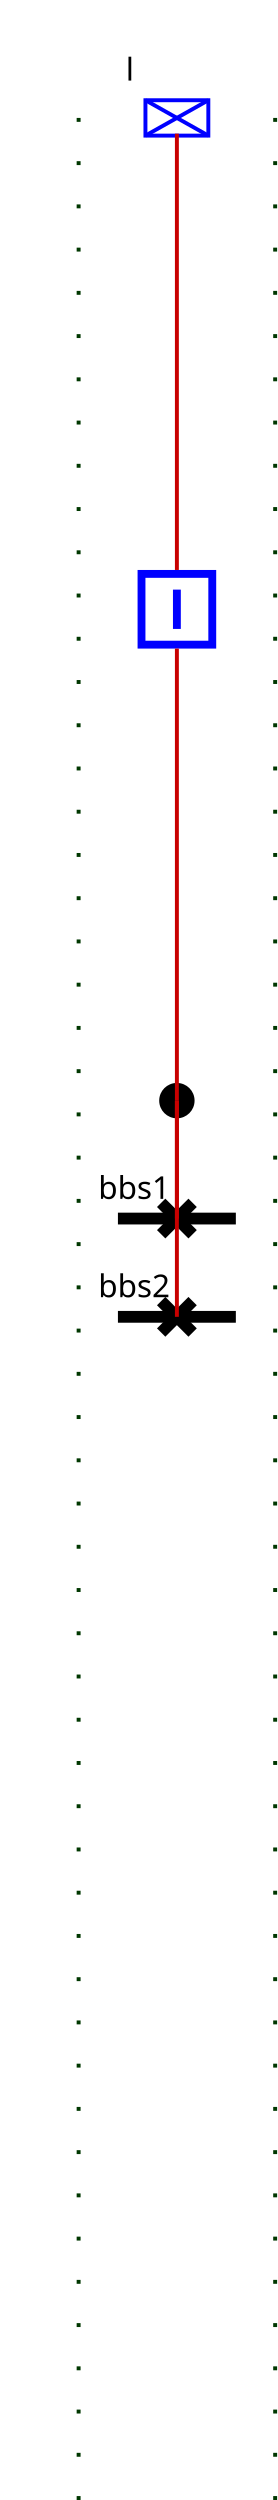
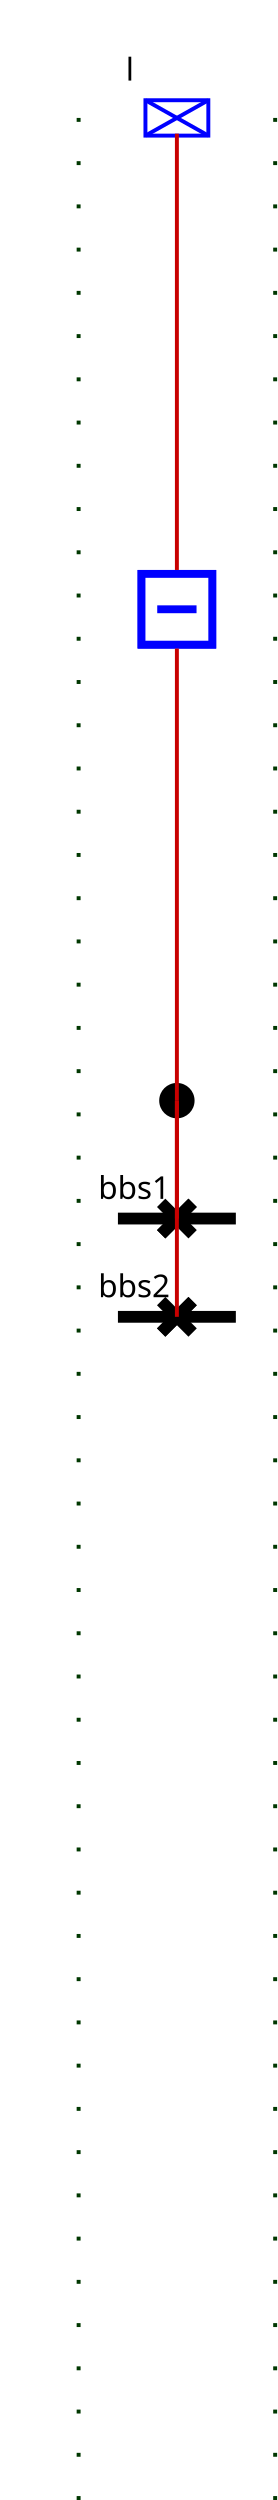
<svg xmlns="http://www.w3.org/2000/svg">
  <g>
    <g>
      <line y2="590.0" style="stroke:rgb(0,55,0);stroke-width:1;stroke-dasharray:1,10" x1="0.0" x2="0.0" transform="translate(20.0,50.0)" y1="-20.0" />
      <line y2="590.0" style="stroke:rgb(0,55,0);stroke-width:1;stroke-dasharray:1,10" x1="50.0" x2="50.0" transform="translate(20.0,50.0)" y1="-20.0" />
    </g>
    <g id="bbs1" transform="translate(30.0,310.0)">
      <line y2="0" style="stroke:rgb(0,0,0);stroke-width:3" x1="0" x2="30.0" y1="0" />
      <text x="-5" font-size="8" y="-5" font-family="Verdana" transform="rotate(0,0,0)">bbs1</text>
    </g>
    <g id="bbs2" transform="translate(30.0,335.0)">
      <line y2="0" style="stroke:rgb(0,0,0);stroke-width:3" x1="0" x2="30.0" y1="0" />
      <text x="-5" font-size="8" y="-5" font-family="Verdana" transform="rotate(0,0,0)">bbs2</text>
    </g>
    <g id="l" transform="translate(37.0,25.5)">
      <rect style="fill:rgb(255,255,255);stroke-pxWidth:1; stroke:rgb(0,0,255)" height="9" width="16" />
      <line y2="9" style="stroke:rgb(0,0,255);stroke-pxWidth:1" x1="0" x2="16" y1="0" />
      <line y2="9" style="stroke:rgb(0,0,255);stroke-pxWidth:1" x1="16" x2="0" y1="0" />
      <text x="-5" font-size="8" y="-5" font-family="Verdana" transform="rotate(0,0,0)">l</text>
    </g>
    <g id="2" transform="translate(41.0,276.0)">
      <circle fill="black" r="4" cx="4" cy="4" stroke="black" />
    </g>
    <g id="d1" transform="translate(41.0,306.0)">
-       <line y2="8" style="stroke:rgb(0,0,0);stroke-width:3" x1="0" x2="8" y1="0" />
-       <line y2="8" style="stroke:rgb(0,0,0);stroke-width:3" x1="8" x2="0" y1="0" />
+       <g id="closed">
+         <line y2="8" style="stroke:rgb(0,0,0);stroke-width:3" x1="0" x2="8" y1="0" />
+         <line y2="8" style="stroke:rgb(0,0,0);stroke-width:3" x1="8" x2="0" y1="0" />
+       </g>
+       <g id="open">
+         <line y2="8" style="stroke:rgb(0,0,0);stroke-width:3" x1="8" x2="0" y1="0" />
+       </g>
    </g>
    <g id="d2" transform="translate(41.0,331.0)">
-       <line y2="8" style="stroke:rgb(0,0,0);stroke-width:3" x1="0" x2="8" y1="0" />
-       <line y2="8" style="stroke:rgb(0,0,0);stroke-width:3" x1="8" x2="0" y1="0" />
+       <g id="closed">
+         <line y2="8" style="stroke:rgb(0,0,0);stroke-width:3" x1="0" x2="8" y1="0" />
+         <line y2="8" style="stroke:rgb(0,0,0);stroke-width:3" x1="8" x2="0" y1="0" />
+       </g>
+       <g id="open">
+         <line y2="8" style="stroke:rgb(0,0,0);stroke-width:3" x1="8" x2="0" y1="0" />
+       </g>
    </g>
    <g id="b" transform="translate(35.0,145.0)">
-       <rect x="1" width="18" y="1" height="18" style="fill:rgb(255,255,255);stroke-width:2;stroke:rgb(0,0,255)" />
-       <line y2="15" style="stroke:rgb(0,0,255);stroke-width:2" x1="10" x2="10" y1="5" />
+       <g id="closed">
+         <rect x="1" width="18" y="1" height="18" style="fill:rgb(255,255,255);stroke-width:2;stroke:rgb(0,0,255)" />
+         <line y2="15" style="stroke:rgb(0,0,255);stroke-width:2" x1="10" x2="10" y1="5" />
+       </g>
+       <g id="open">
+         <rect x="1" width="18" y="1" height="18" style="fill:rgb(255,255,255);stroke-width:2;stroke:rgb(0,0,255)" />
+         <line y2="10" style="stroke:rgb(0,0,255);stroke-width:2" x1="5" x2="15" y1="10" />
+       </g>
    </g>
    <polyline fill="none" id="Wire0" style="stroke:rgb(200,0,0);stroke-width:1" points="45.0,310.0 45.0,310.0" />
    <polyline fill="none" id="Wire1" style="stroke:rgb(200,0,0);stroke-width:1" points="45.0,310.0 45.0,280.0" />
    <polyline fill="none" id="Wire2" style="stroke:rgb(200,0,0);stroke-width:1" points="45.0,335.0 45.0,335.0" />
    <polyline fill="none" id="Wire3" style="stroke:rgb(200,0,0);stroke-width:1" points="45.0,335.0 45.0,280.0" />
    <polyline fill="none" id="Wire4" style="stroke:rgb(200,0,0);stroke-width:1" points="45.0,280.0 45.0,165.0" />
    <polyline fill="none" id="Wire5" style="stroke:rgb(200,0,0);stroke-width:1" points="45.0,145.0 45.0,34.0" />
  </g>
</svg>
